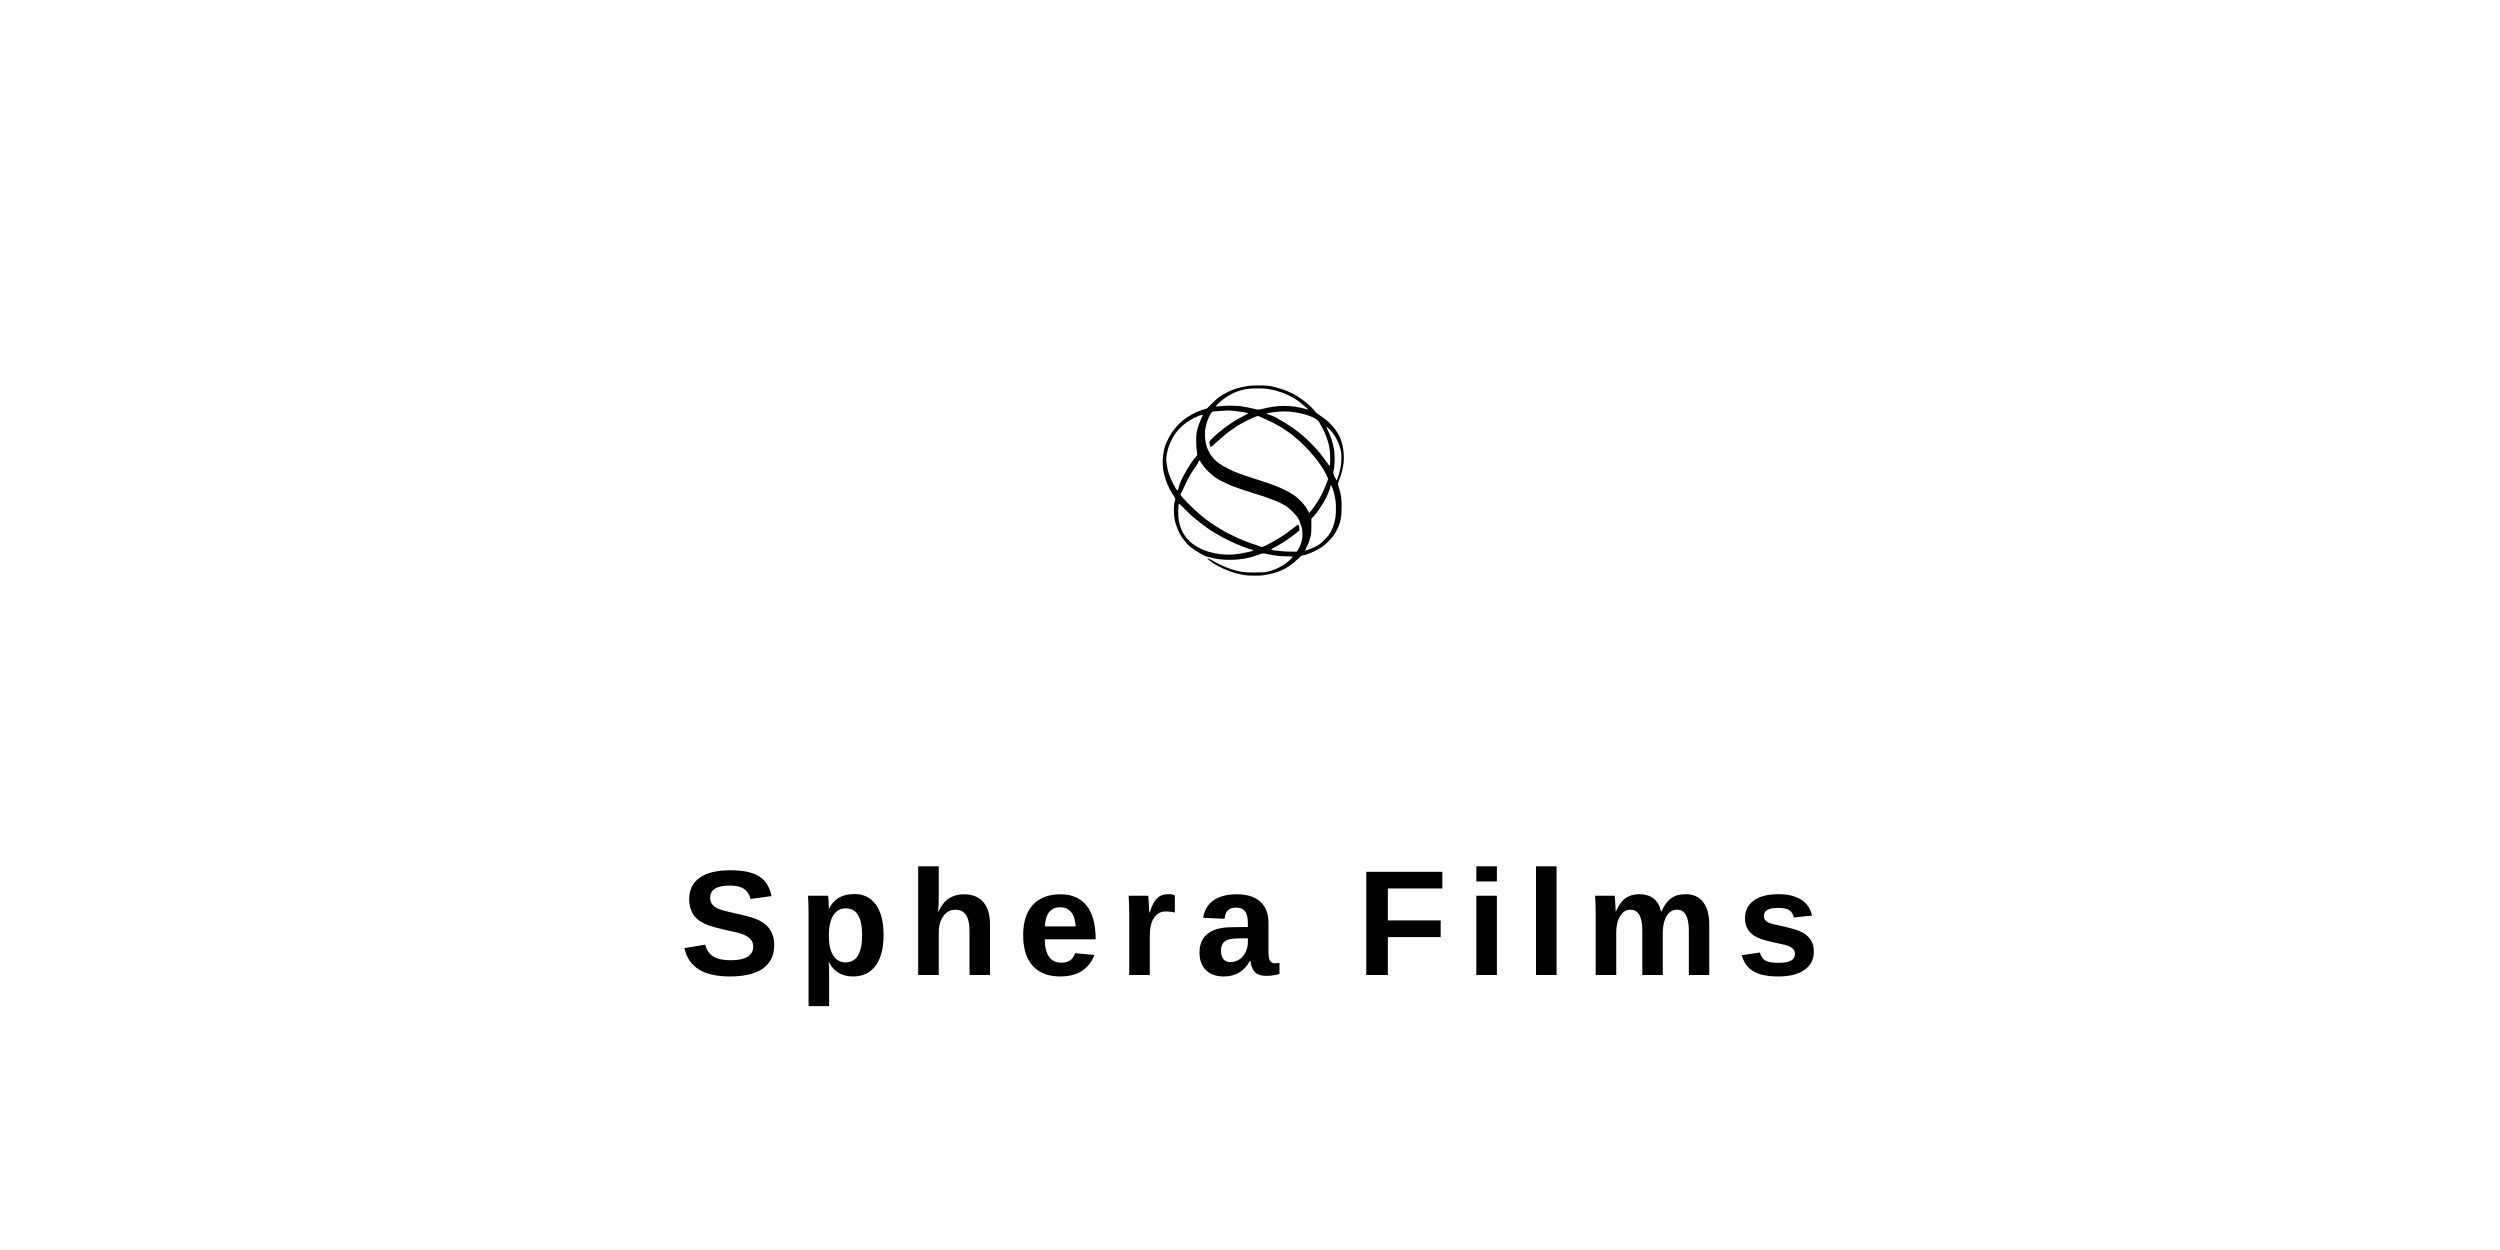
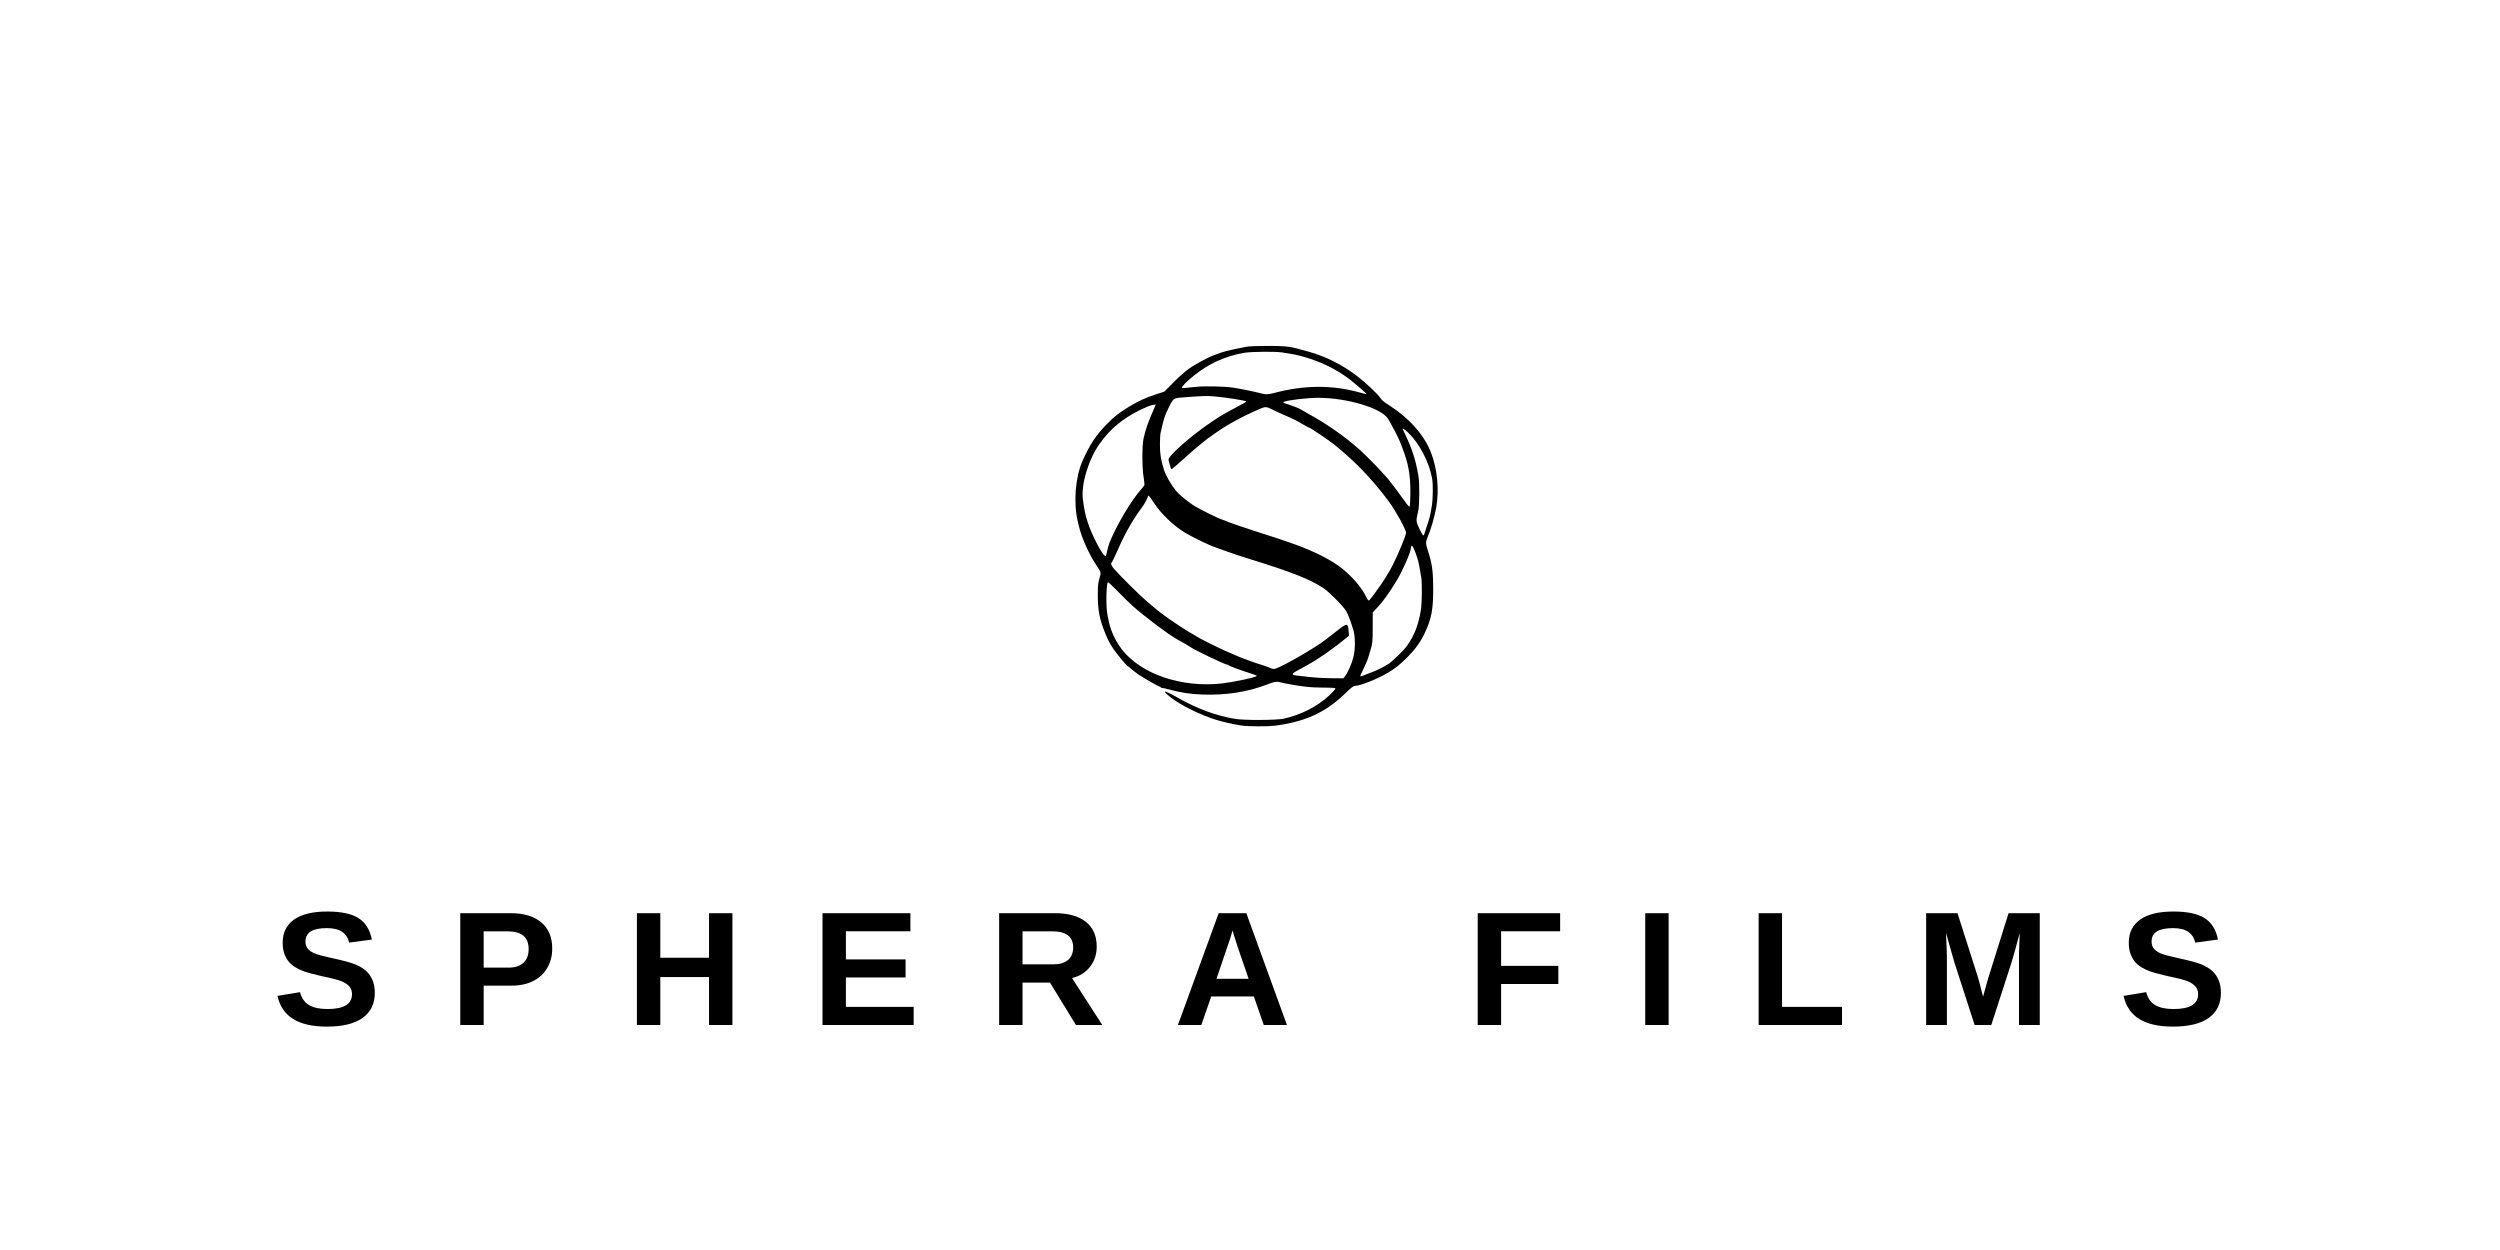
<svg xmlns="http://www.w3.org/2000/svg" width="800" height="400" viewBox="0 0 800 400">
  <rect width="100%" height="100%" fill="#ffffff" />
-   <g transform="translate(400.0 152.0) scale(0.11) translate(-1000 -1000)">
+   <g transform="translate(400.0 168.0) scale(0.22) translate(-1000 -1000)">
    <path fill="#000000" d="M988.5 1291.8 c-7.7 -1.1 -15.9 -2.7 -21 -4 -2.2 -0.5 -5.6 -1.4 -7.5 -1.8 -21.5 -5.3 -50.8 -18.4 -69.5 -31 -8 -5.4 -15.1 -11.7 -14.2 -12.6 0.6 -0.7 7.8 2.7 18.2 8.6 28.9 16.4 57 26.8 84.5 31.1 13 2.1 59 1.9 69.6 -0.3 25.2 -5.3 50.3 -18.2 67.5 -34.7 4.3 -4.2 8 -8.2 8.1 -9 0.3 -1.2 -2.8 -1.5 -18.7 -1.6 -18.2 -0.2 -26.5 -1 -48.5 -5 -4.7 -0.8 -10.1 -1.9 -12 -2.5 -5.8 -1.7 -9.3 -1.2 -19.1 2.6 -29.2 11.3 -60.1 16.2 -94.9 15 -17.8 -0.6 -31.6 -2.7 -49 -7.5 -4.1 -1.1 -8.5 -2.1 -9.7 -2.1 -1.3 0 -2.3 -0.4 -2.3 -1 0 -0.5 -0.6 -1 -1.4 -1 -1.7 0 -22.9 -12.1 -31.2 -17.8 -3.2 -2.2 -7.9 -5.9 -10.4 -8.1 -2.5 -2.2 -4.8 -4.1 -5.2 -4.1 -1.1 0 -16.4 -18.5 -20.6 -24.9 -5.1 -7.6 -8.4 -14.1 -12.2 -23.6 -8.1 -20.4 -10.4 -32.9 -10.4 -55.5 0.1 -13.2 0.4 -16.6 2.4 -23.3 2.6 -8.9 2.8 -8.3 -5.1 -20.2 -10.5 -15.9 -20.8 -39 -24.7 -55.5 -0.6 -2.5 -1.3 -5.6 -1.7 -7 -6.5 -27.5 -3.6 -64.9 7 -88.5 10.6 -23.7 19.7 -37.4 35 -53 11.7 -11.8 17.9 -16.7 33 -25.8 14.2 -8.5 23.9 -12.9 38.9 -17.8 l12 -3.9 13.8 -13.9 c8.5 -8.5 17.3 -16.3 22.7 -20 8 -5.5 26 -15.3 32.9 -18 11.3 -4.4 14.6 -5.5 21.2 -7.2 7.3 -1.9 14.1 -3.3 28.5 -6.1 4.6 -0.8 15.1 -1.3 31 -1.3 22.7 0 30.4 0.6 41.8 3.5 9.3 2.4 11.7 3.1 18.7 5.1 25.1 7.2 47.3 18.4 69 34.7 12.7 9.6 31.2 26.9 34.9 32.9 1.6 2.5 5.6 5.8 11.9 9.8 29.3 18.5 51.1 43 61.3 68.7 9.3 23.7 12.3 54 7.9 79.6 -2.6 14.6 -7.8 32.6 -13.1 45 -2.5 5.9 -2.4 8.8 1 19 6 18.4 7.5 29.4 7.6 54.7 0 31.2 -2.6 44.4 -13 66 -6 12.4 -13.1 22.2 -24.9 34.1 -10.7 10.6 -17 15.7 -27.6 22.1 -15.2 9.1 -40.7 19.3 -48.4 19.3 -2.1 0 -5.6 2.7 -15.2 12 -28.3 27.1 -57.6 40.3 -101.7 46 -9.4 1.2 -38.8 1.1 -47.2 -0.2z m-29.5 -61.3 c16.6 -1.9 48.5 -8.6 50.6 -10.8 0.8 -0.8 -1 -1.5 -14.1 -5.6 -11.5 -3.7 -25.6 -9 -26.9 -10.3 -0.6 -0.4 -1.6 -0.8 -2.3 -0.8 -2.6 0 -46.7 -21.1 -52.3 -25 -1.4 -1 -4.2 -2.7 -6.2 -3.9 -2.1 -1.1 -5.3 -2.9 -7 -4 -1.8 -1 -5.2 -2.9 -7.5 -4.2 -12.8 -7.2 -48.4 -34.1 -64.8 -48.9 -3.8 -3.4 -13.2 -12.6 -20.7 -20.4 -7.5 -7.7 -14 -13.7 -14.5 -13.3 -2.5 2.6 -3 35.5 -0.7 47.2 2.7 13.6 3 14.8 5.7 22.5 3.1 9.1 9.3 20.4 15.9 28.7 28.1 35.5 86.6 55.2 144.8 48.8z m179.4 -10.8 c3.7 -4.8 9.2 -17.1 11.7 -26.3 3.3 -11.7 3.3 -31 0 -41.4 -5 -15.9 -7.3 -21.7 -10.4 -27 -4 -6.9 -24.2 -27.3 -32.3 -32.8 -19.5 -13.1 -46.6 -23.8 -109.4 -43.2 -16.1 -5 -18.2 -5.7 -33 -11 -6.3 -2.3 -12.6 -4.5 -14 -5 -9.1 -2.9 -33.6 -14.7 -45.5 -21.8 -16.6 -10 -34.7 -27.3 -44.9 -42.9 -3.7 -5.7 -7.1 -10.5 -7.7 -10.8 -0.5 -0.4 -1.2 0.2 -1.5 1.2 -1.3 4.1 -4.8 10.7 -7.8 14.6 -4.1 5.4 -12.9 18.4 -15.7 23.3 -8.9 15.3 -13.9 25.1 -20.5 40.2 -4.2 9.5 -8.1 17.5 -8.5 17.8 -2 1.2 -0.6 4.6 3.7 9.6 9.7 11.1 39.3 40.3 47.9 47.3 5 4 9.9 8.1 11 9.2 7.4 7 31.8 24.1 50.5 35.3 15.5 9.3 16.3 9.7 31.5 17.3 27.3 13.6 51.6 23.5 75.5 30.8 3.8 1.1 5.6 1.8 11.2 4.2 2.5 1.1 4.5 1.3 6.5 0.8 10.9 -3.2 58.7 -30.8 73.7 -42.6 3.6 -2.7 11.2 -8.7 16.9 -13.2 14.1 -11.1 15.2 -11 16.2 1.5 l0.5 6.2 -6.3 5.1 c-9.3 7.6 -9.2 7.5 -17 13.2 -17.5 13 -33.2 22.8 -51 32 -10 5.2 -10 6.9 -0.2 7.9 3.9 0.4 12.4 1.4 19 2.1 6.6 0.8 20 1.5 29.7 1.6 l17.7 0.1 2.5 -3.3z m36.6 -4.7 c8.2 -2.8 20.7 -9 26.8 -13.2 6.9 -4.8 21.8 -19.4 26.7 -26.3 10.6 -14.9 16.4 -29.8 20 -51.5 1.7 -9.9 2 -39.7 0.5 -48.6 -2.1 -12.2 -3.2 -18 -4.2 -22.4 -1.1 -5.1 -6.6 -19.9 -8.1 -21.7 -1.3 -1.8 -2.7 -0.6 -2.7 2.2 0 5.7 -11.6 32.4 -20.5 47.1 -11.6 19.1 -20.2 31.1 -29 40.2 l-6 6.3 0 21.7 c0 20.7 -0.4 24.6 -3.5 34.2 -0.4 1.4 -1.8 5.9 -3.1 10 -1.2 4.1 -4.4 11.7 -7.1 16.8 -2.6 5.2 -4.6 9.7 -4.3 10.2 0.3 0.4 2.2 0 4.3 -1 2 -0.9 6.6 -2.8 10.2 -4z m6 -115 c12.6 -17.2 20.3 -29.3 27 -42.5 7.4 -14.4 19 -42.7 19 -46.3 0 -2.5 -6.2 -15.3 -12.2 -25.2 -2.2 -3.6 -4.9 -8.1 -6 -10 -3.3 -5.7 -13.2 -19 -22.9 -30.6 -19.6 -23.6 -38.5 -42.2 -62.9 -62 -7.5 -6.1 -34.5 -24.4 -35.9 -24.4 -0.5 0 -5.7 -2.8 -11.7 -6.3 -9.7 -5.6 -15.2 -8.3 -27.4 -13.4 -1.9 -0.8 -8.2 -3.8 -14 -6.5 -12.1 -5.9 -9.9 -6 -28.5 2.2 -15.4 6.9 -33.6 16.6 -44.7 23.8 -6.8 4.4 -20.4 13.9 -22.7 15.7 -0.9 0.8 -5.4 4.4 -10.1 8.1 -4.7 3.7 -13 10.9 -18.5 15.9 -15 13.6 -23.5 20.8 -24 20.4 -0.2 -0.3 -1.1 -2.9 -1.9 -5.9 -0.8 -3 -1.8 -6.4 -2.1 -7.5 -1.5 -5.4 33.9 -36.5 65 -57.1 11.9 -7.9 16.3 -10.5 33.4 -19.5 8 -4.2 14.6 -8 14.8 -8.5 0.4 -1.2 -29 -5.9 -46 -7.4 -11.3 -1.1 -18.1 -0.8 -49.6 1.7 -10.1 0.8 -11.1 1.6 -17.5 14.8 -5.8 11.9 -6.8 14.8 -11.6 36.2 -0.6 2.3 -1 10.2 -1 17.5 0 14 1.3 21.8 5.9 36.6 2.4 7.9 9.9 21 17.4 30.4 3.8 4.8 16.5 15.4 24.7 20.7 8.5 5.6 39.8 21.1 42.3 21.1 0.4 0 2.6 0.9 5 1.9 2.3 1.1 7.1 2.9 10.7 4.1 3.6 1.2 7.4 2.5 8.5 3 1.1 0.4 4.3 1.5 7 2.3 2.8 0.9 9.5 3.1 15 5 5.5 1.9 16.1 5.3 23.5 7.6 7.4 2.4 14.5 4.6 15.6 5.1 1.2 0.5 7 2.5 13 4.5 27.7 9.3 53.1 21.3 70.1 33.1 16.9 11.8 34 30.7 41.3 45.9 2 4.2 3.1 5.6 4.2 5.3 0.5 -0.2 4 -4.6 7.8 -9.8z m-385.2 -74.7 c10.5 -25.8 31.9 -61.7 46.2 -77.6 1.9 -2.1 3.9 -4.5 4.3 -5.3 0.4 -0.8 0 -5.8 -0.9 -11.1 -2.5 -13.9 -2.6 -46.7 -0.1 -57.7 2.9 -13 7.1 -24.9 15.2 -43 l2.6 -5.9 -4.7 0.7 c-2.7 0.3 -10.1 3.3 -17.3 6.8 -26.6 13.1 -44.1 27.6 -59.6 49.3 -16.6 23.2 -27.6 60 -24.5 82 2.3 16.4 3.3 21.3 7.1 33 5.7 17.5 19.3 44.1 24.7 48.3 1.5 1.2 1.9 0.5 3.3 -6.5 0.9 -4.3 2.6 -10.2 3.7 -13z m457.2 -10.6 c0 -0.2 1.8 -5.6 4 -12.1 4.1 -11.9 5 -15.4 7.5 -30.6 1.7 -10 1.9 -31.2 0.4 -39.6 -4.2 -23.8 -18.5 -51.1 -34.8 -66.7 -5.1 -4.9 -9 -7.4 -7.9 -4.9 13.1 26.5 18.8 43.7 22.8 68.1 1.9 11.3 1.6 43 -0.5 51.6 -3.2 13.7 -3.2 14.2 1.8 24.8 2.5 5.3 5.1 9.7 5.6 9.7 0.6 0 1.1 -0.1 1.1 -0.3z m-19.7 -61.3 c0.1 -26.2 -2.8 -42.7 -11.8 -65.9 -1.5 -3.8 -3 -7.9 -3.5 -9 -2.2 -5.9 -13.5 -27.2 -17.6 -33.5 -10.1 -15.3 -59.7 -30 -101.1 -30 -16.4 0 -45.7 3.5 -50.3 6 -1.6 0.9 -0.2 1.6 7.5 3.9 6.7 2.1 14.9 5.4 17.5 7.1 1.4 0.9 5.7 3.4 9.5 5.5 27.4 14.8 54.2 33.5 75.9 52.9 13.1 11.8 37.1 36.8 44.2 46.1 2.1 2.8 6.5 8.6 9.9 13 3.3 4.4 8.7 11.7 11.9 16.3 3.7 5.3 6.2 8 6.8 7.4 0.5 -0.5 1 -9.4 1.1 -19.8z m-198.3 -145.4 c44.4 -11.8 85.3 -11.9 125.9 -0.4 4.7 1.3 8.6 2.2 8.8 2.1 0.5 -0.5 -19.2 -17.5 -26.7 -23 -19.6 -14.6 -42.3 -25.3 -69 -32.5 -7 -1.9 -10.7 -2.6 -27.1 -5.2 -10 -1.5 -44.8 -1.2 -54.9 0.5 -28.2 4.8 -51.8 15.6 -74 33.5 -9.8 7.9 -17 15.2 -17 17.1 0 1.1 1.5 1.1 21 -1.1 11.6 -1.3 39.4 -0.7 52.5 1.1 10 1.4 29.7 5.4 39 7.8 9.1 2.5 12.4 2.5 21.5 0.1z" />
  </g>
-   <text x="400.0" y="312.0" fill="#000000" font-family="Syne, Arial, sans-serif" font-size="48" font-weight="600" letter-spacing="0.12em" text-anchor="middle">Sphera Films</text>
+   <text x="400.0" y="328.0" fill="#000000" font-family="Syne, Arial, sans-serif" font-size="52" font-weight="600" letter-spacing="0.42em" text-transform="uppercase" text-anchor="middle" text-indent="0.42em">SPHERA FILMS</text>
</svg>
